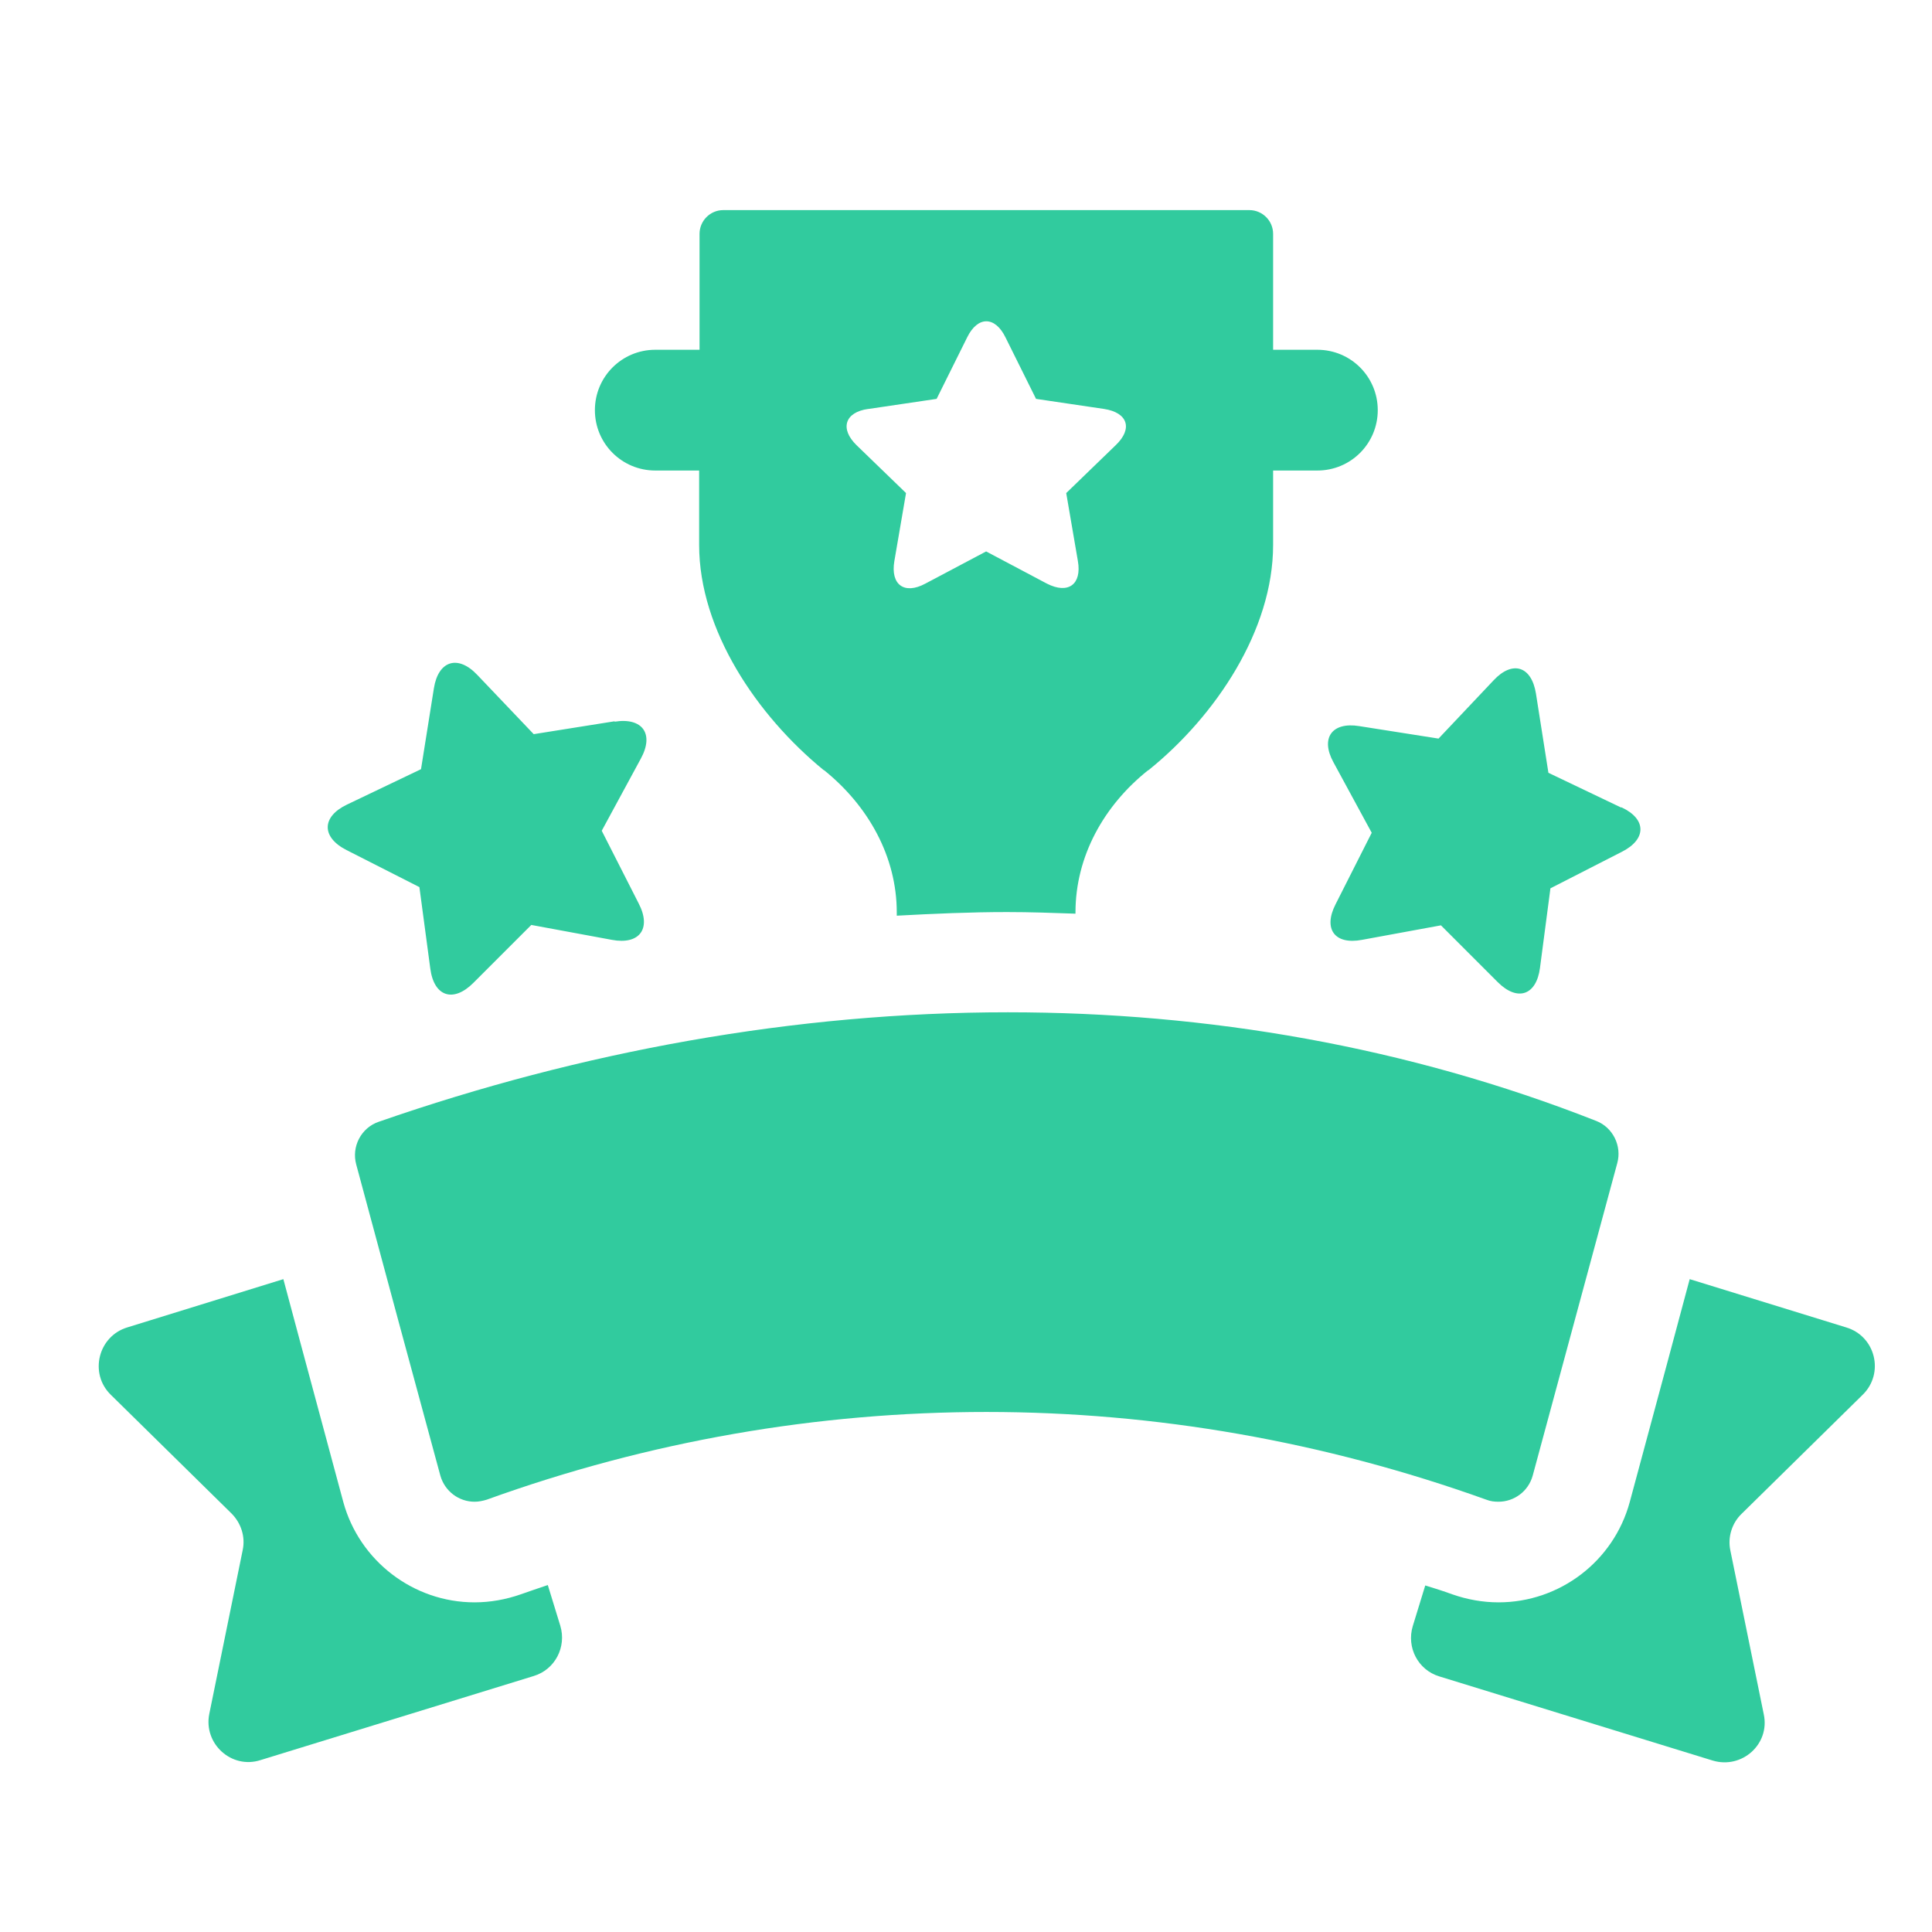
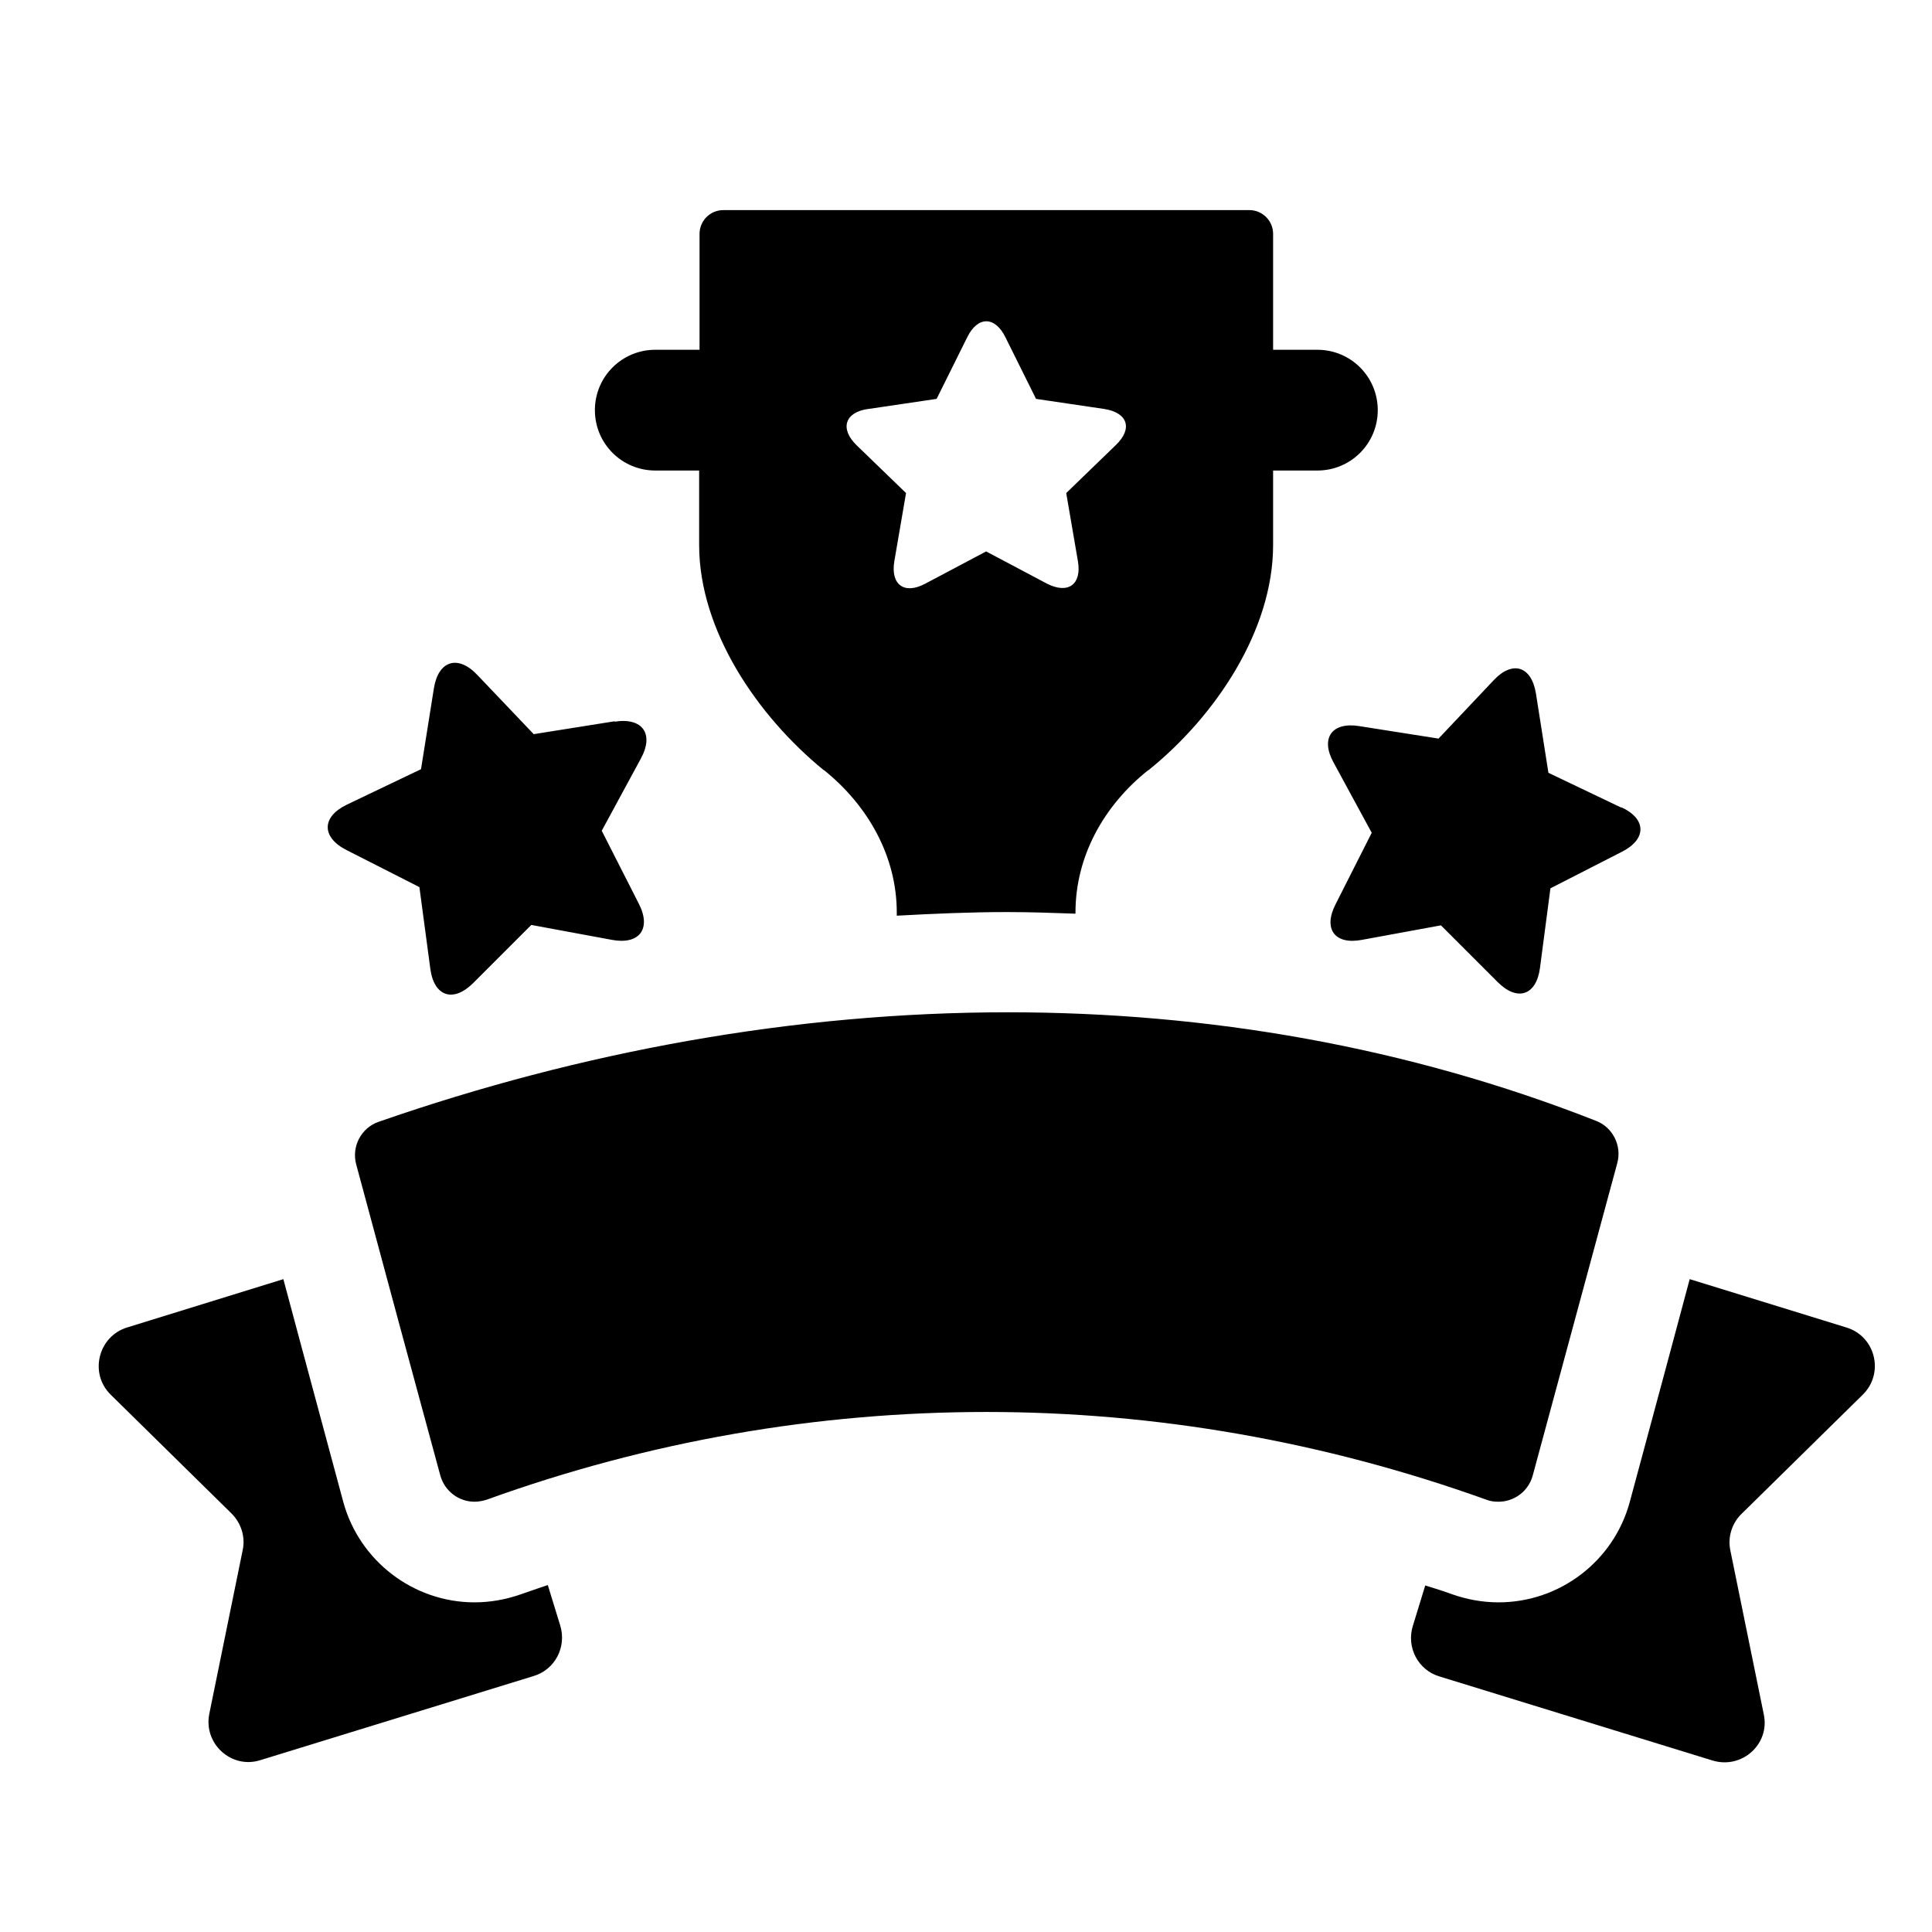
- <svg xmlns="http://www.w3.org/2000/svg" width="24" height="24" viewBox="0 0 24 24" color="#31CB9E">
+ <svg xmlns="http://www.w3.org/2000/svg" width="24" height="24" viewBox="0 0 24 24" color="currentColor">
  <path d="M20.135 10.03L19.235 9.6L19.08 8.615C19.025 8.275 18.79 8.2 18.555 8.45L17.87 9.175L16.885 9.02C16.545 8.965 16.4 9.17 16.565 9.47L17.04 10.345L16.59 11.235C16.435 11.54 16.58 11.74 16.92 11.675L17.9 11.495L18.605 12.2C18.85 12.445 19.085 12.365 19.13 12.025L19.26 11.035L20.15 10.58C20.455 10.425 20.455 10.175 20.145 10.03H20.135ZM7.635 8.96L6.63 9.12L5.93 8.385C5.69 8.13 5.445 8.205 5.39 8.55L5.23 9.555L4.31 9.995C3.995 10.145 3.99 10.4 4.305 10.56L5.21 11.02L5.345 12.03C5.39 12.38 5.63 12.46 5.88 12.21L6.6 11.49L7.6 11.675C7.945 11.74 8.095 11.535 7.935 11.225L7.475 10.32L7.96 9.425C8.13 9.115 7.98 8.91 7.635 8.965V8.96Z" fill="currentColor" />
  <path d="M8.135 5.845H8.685V6.77C8.685 7.83 9.405 8.89 10.23 9.565C10.23 9.565 10.235 9.565 10.24 9.57C10.785 10.01 11.14 10.64 11.14 11.335V11.375C11.6 11.35 12.055 11.33 12.51 11.33C12.795 11.33 13.08 11.34 13.36 11.35V11.335C13.36 10.635 13.715 10.005 14.26 9.57C14.26 9.57 14.265 9.57 14.27 9.565C15.1 8.895 15.815 7.83 15.815 6.77V5.845H16.365C16.78 5.845 17.115 5.51 17.115 5.095C17.115 4.68 16.78 4.345 16.365 4.345H15.815V2.905C15.815 2.74 15.68 2.61 15.52 2.61H8.985C8.82 2.61 8.69 2.745 8.69 2.905V4.345H8.14C7.725 4.345 7.39 4.68 7.39 5.095C7.39 5.51 7.725 5.845 8.14 5.845H8.135ZM10.79 5.08L11.635 4.955L12.015 4.19C12.145 3.925 12.36 3.925 12.49 4.19L12.87 4.955L13.715 5.08C14.01 5.125 14.075 5.325 13.86 5.53L13.245 6.125L13.39 6.97C13.44 7.26 13.27 7.385 13.005 7.25L12.25 6.85L11.495 7.25C11.235 7.39 11.06 7.265 11.11 6.97L11.255 6.125L10.64 5.53C10.43 5.325 10.495 5.12 10.785 5.08H10.79ZM18.615 18.655C18.805 18.655 18.985 18.53 19.04 18.33C19.44 16.855 19.685 15.945 20.09 14.45C20.15 14.235 20.035 14.005 19.83 13.925C17.48 13 15 12.575 12.52 12.575C9.875 12.575 7.22 13.06 4.705 13.935C4.485 14.01 4.365 14.245 4.425 14.465C4.825 15.95 5.07 16.86 5.47 18.33C5.525 18.525 5.7 18.655 5.895 18.655C5.945 18.655 5.995 18.645 6.045 18.63C8.065 17.9 10.16 17.54 12.255 17.54C14.35 17.54 16.445 17.905 18.465 18.63C18.515 18.65 18.565 18.655 18.615 18.655ZM23.14 17.325C23.41 17.06 23.3 16.6 22.935 16.49L20.99 15.89L20.71 16.935L20.245 18.66C20.045 19.395 19.375 19.905 18.615 19.905C18.42 19.905 18.225 19.87 18.04 19.805C17.93 19.765 17.82 19.73 17.705 19.695L17.55 20.2C17.47 20.465 17.615 20.745 17.88 20.825L21.275 21.87C21.64 21.98 21.99 21.665 21.91 21.295L21.495 19.26C21.46 19.095 21.515 18.92 21.635 18.805L23.135 17.33L23.14 17.325ZM6.805 19.69C6.69 19.73 6.58 19.765 6.47 19.805C6.285 19.87 6.09 19.905 5.895 19.905C5.135 19.905 4.465 19.39 4.265 18.66L3.725 16.655L3.52 15.89L1.58 16.49C1.22 16.6 1.105 17.06 1.375 17.325L2.875 18.8C2.995 18.92 3.05 19.09 3.015 19.255L2.6 21.29C2.525 21.66 2.875 21.98 3.235 21.865L6.63 20.82C6.895 20.74 7.04 20.46 6.96 20.195L6.805 19.69Z" fill="currentColor" />
</svg>
